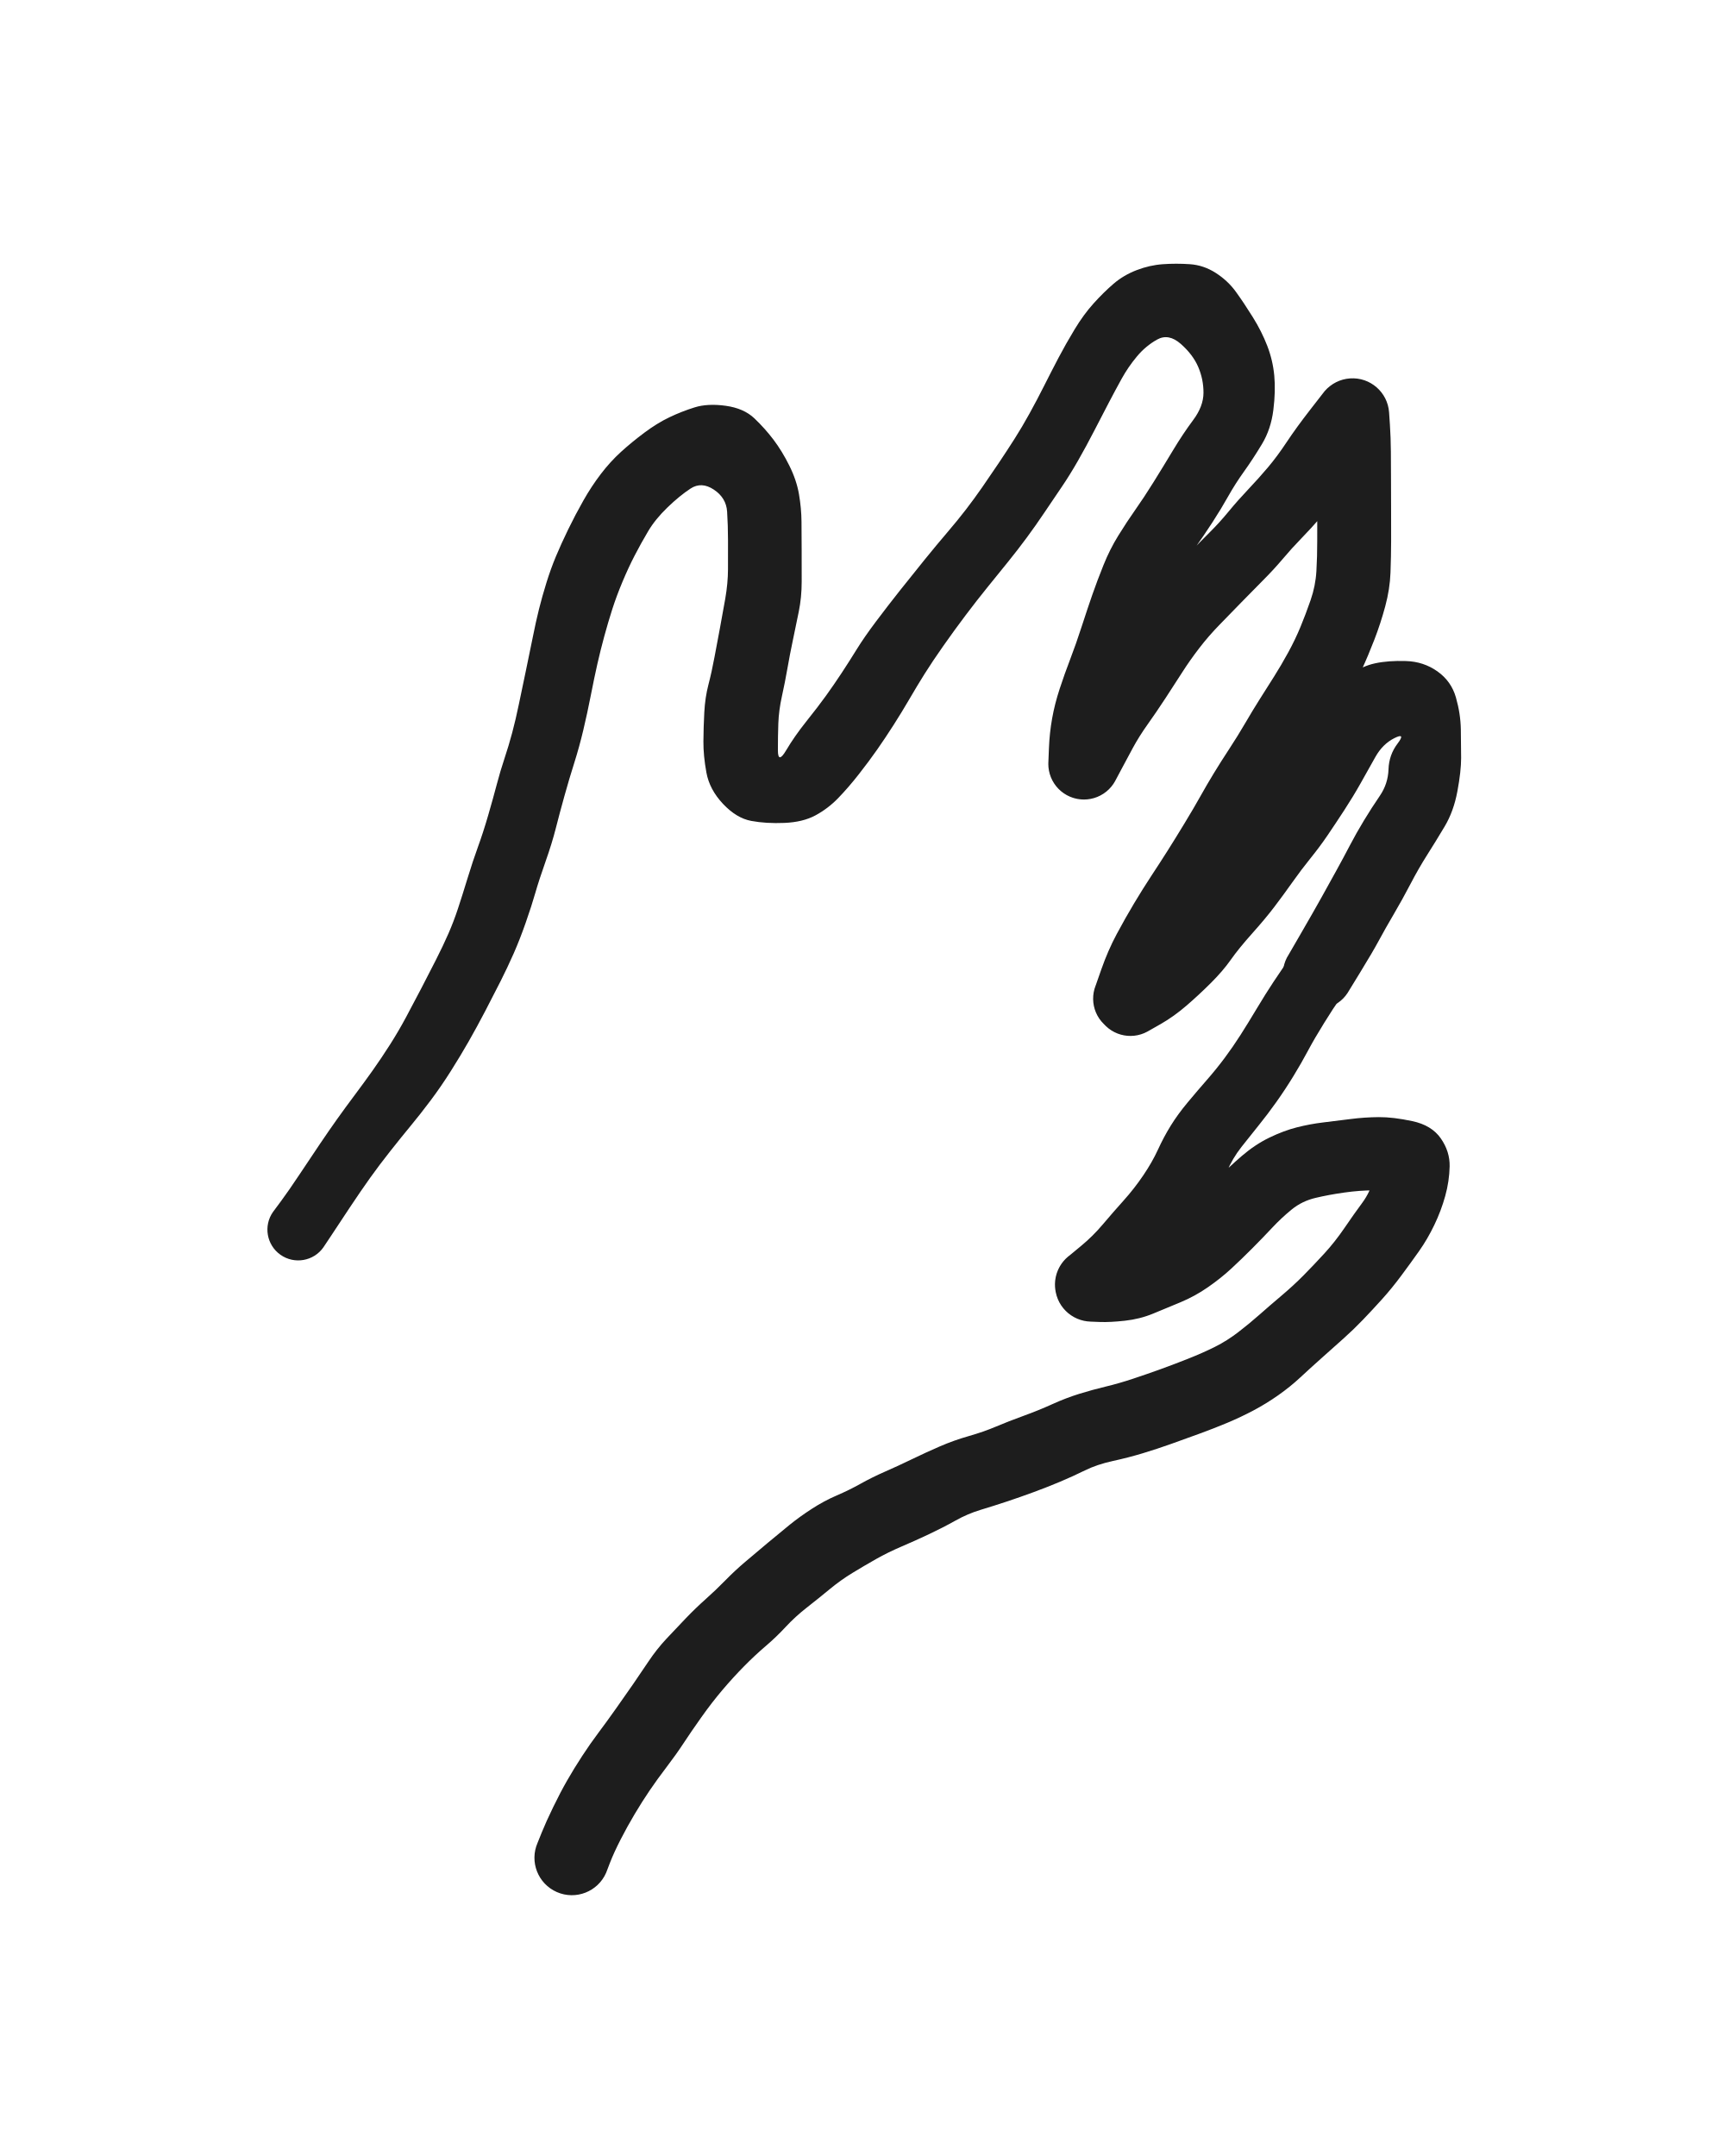
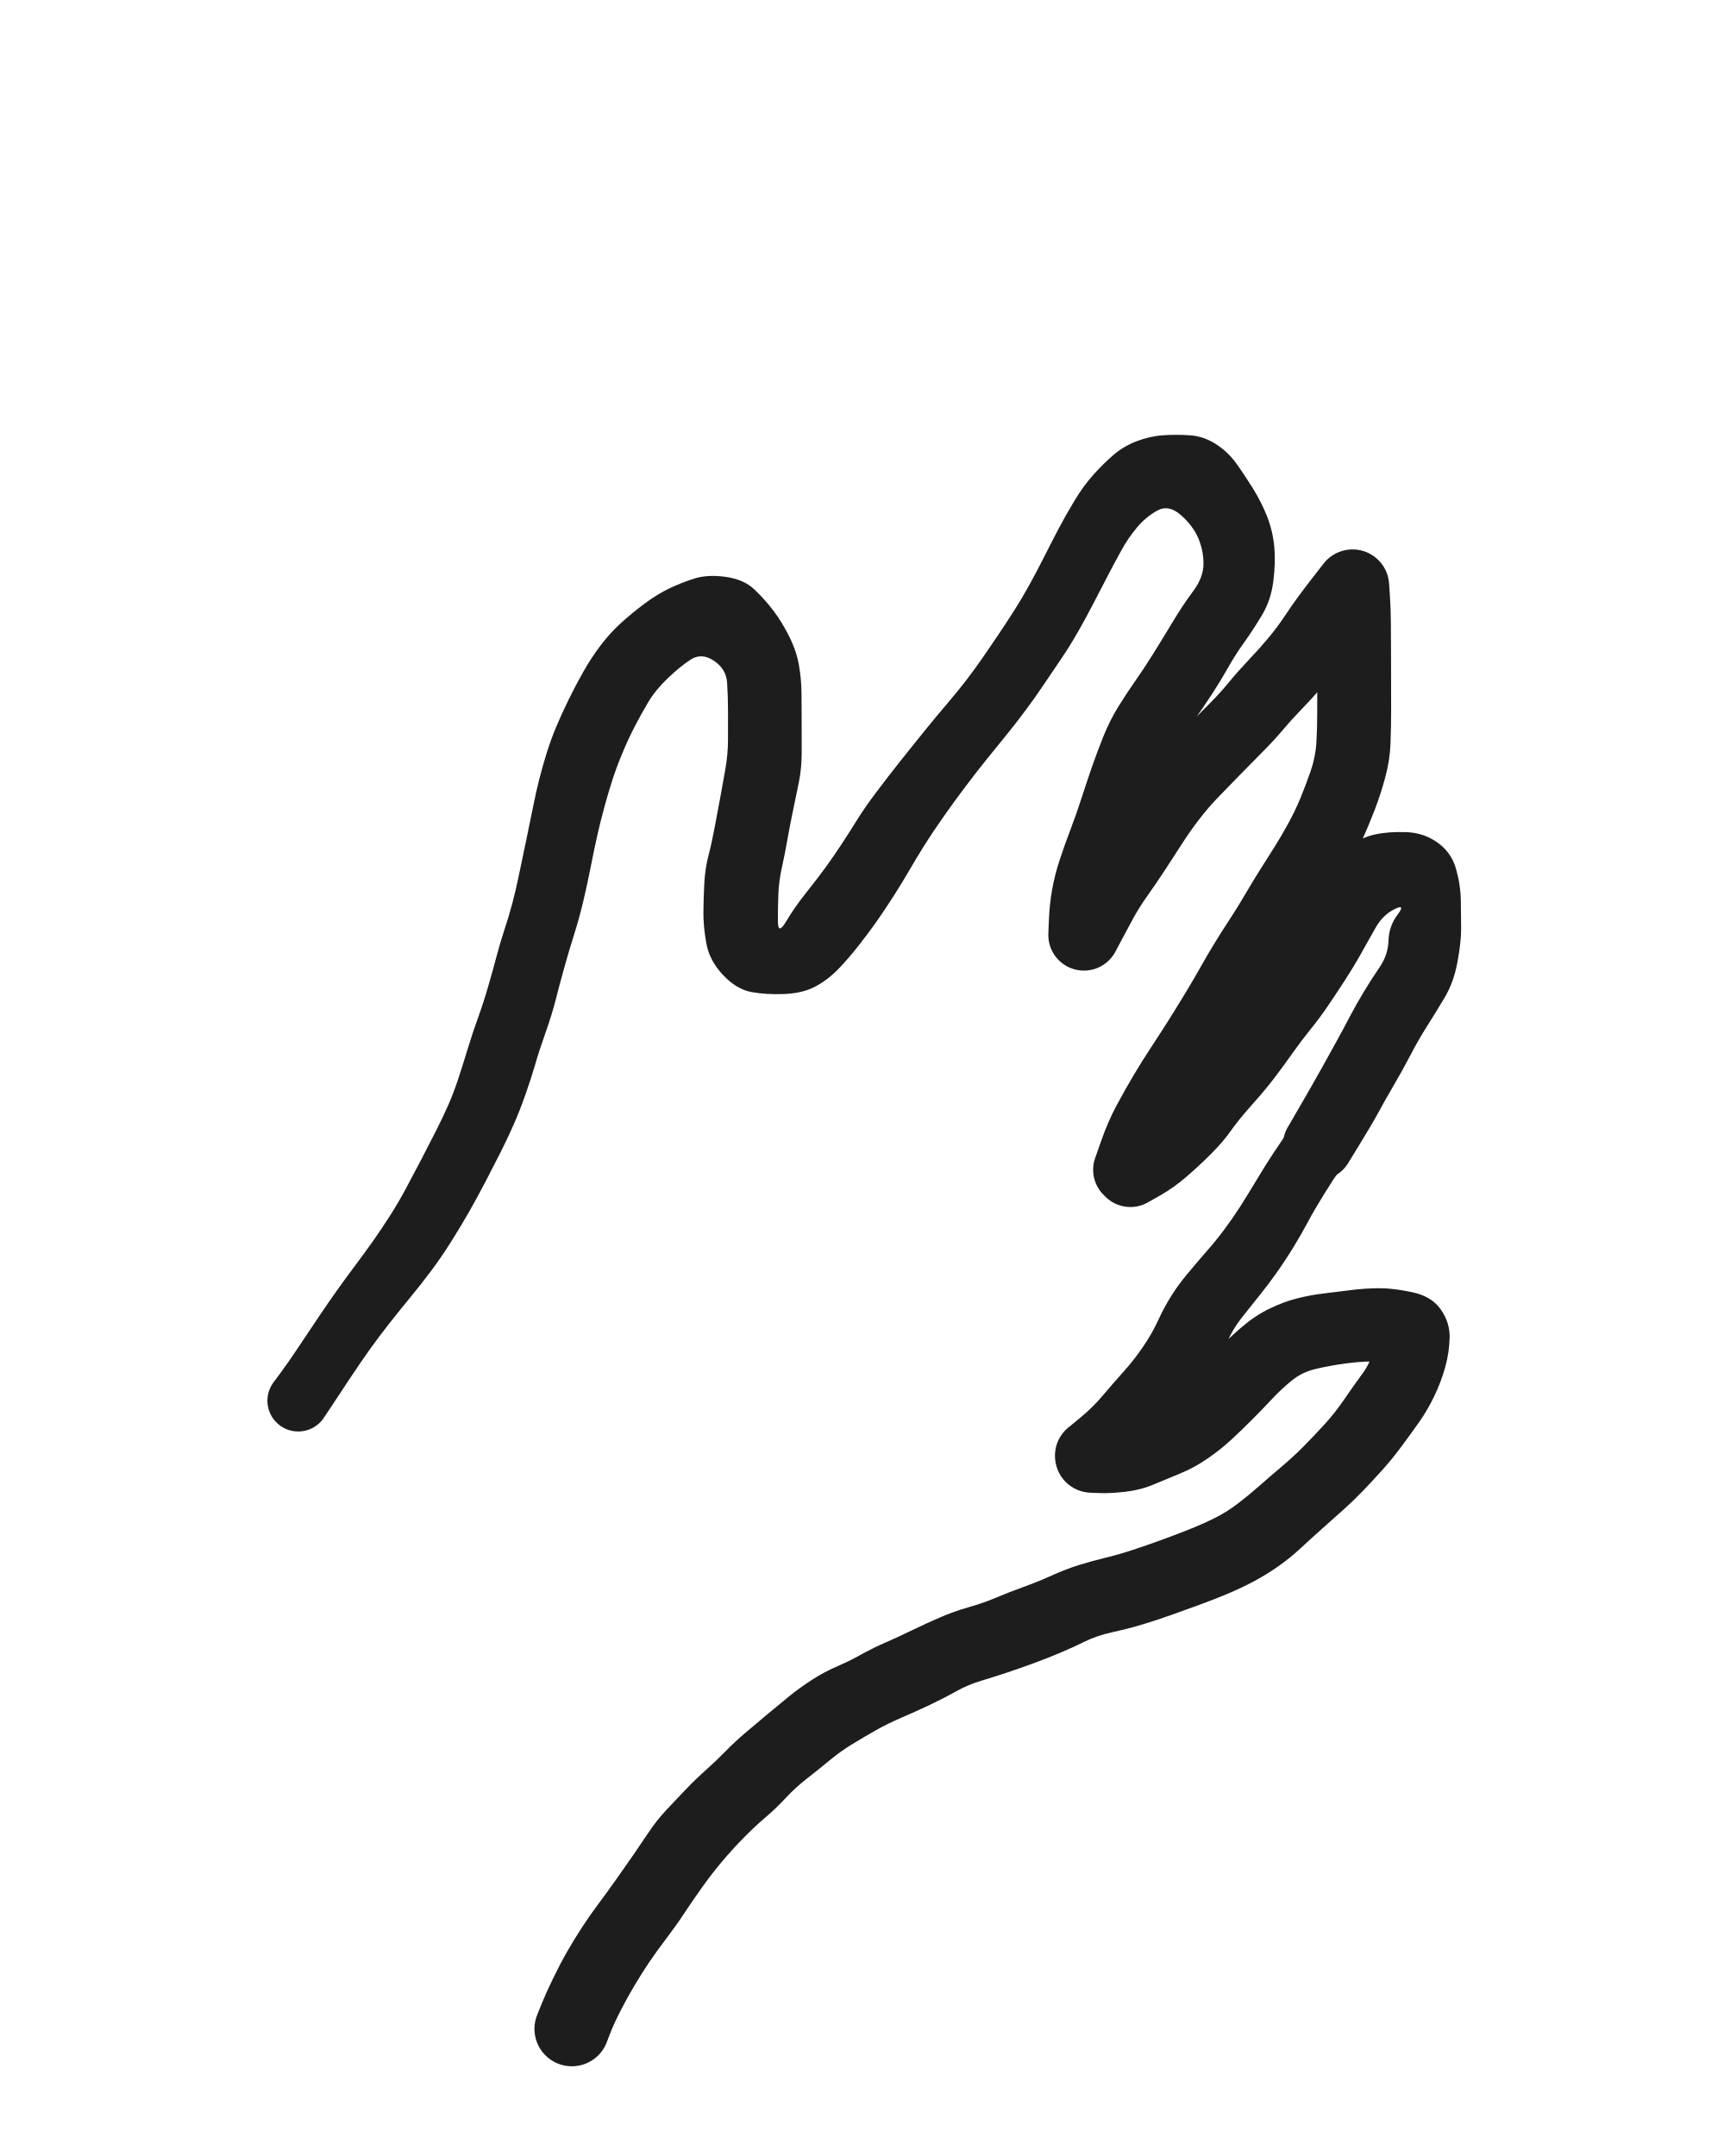
- <svg xmlns="http://www.w3.org/2000/svg" direction="ltr" width="184.919" height="231.358" viewBox="11907.157 -621.068 184.919 231.358" stroke-linecap="round" stroke-linejoin="round" data-color-mode="light" class="tl-container tl-theme__force-sRGB tl-theme__light">
+ <svg xmlns="http://www.w3.org/2000/svg" direction="ltr" width="184.919" height="231.358" viewBox="11907.157 -639.428 184.919 231.358" stroke-linecap="round" stroke-linejoin="round" data-color-mode="light" class="tl-container tl-theme__force-sRGB tl-theme__light">
  <defs />
  <g transform="matrix(1, 0, 0, 1, 11939.157, -489.1194)" opacity="1">
    <g transform="scale(1)">
      <path d="M-2.703,-1.901 T-1.869,-3.025 0.169,-5.963 2.337,-9.204 4.173,-11.857 6.062,-14.44 8.003,-17.1 9.85,-19.854 11.571,-22.794 13.183,-25.845 14.773,-28.936 16.116,-31.762 17.142,-34.449 18.167,-37.693 19.294,-41.09 20.388,-44.472 21.304,-47.766 22.136,-50.568 22.96,-53.317 23.683,-56.407 24.436,-60.005 25.169,-63.568 25.836,-66.58 26.638,-69.429 27.658,-72.252 28.972,-75.142 30.594,-78.227 32.47,-81.081 34.637,-83.458 37.157,-85.527 39.829,-87.17 42.538,-88.234 45.88,-88.403 48.956,-87.05 51.005,-84.759 52.698,-81.986 53.735,-78.91 54.005,-75.981 54.022,-72.867 54.025,-69.511 53.713,-66.32 53.074,-63.227 52.493,-60.213 51.904,-57.236 51.518,-54.309 51.473,-51.424 52.364,-51.442 54.522,-54.534 56.633,-57.291 58.293,-59.702 59.926,-62.263 62.006,-65.265 64.608,-68.635 67.224,-71.898 69.64,-74.805 71.658,-77.282 73.401,-79.668 75.161,-82.249 76.863,-84.852 78.47,-87.57 80.042,-90.553 81.574,-93.536 83.308,-96.599 85.35,-99.392 87.491,-101.499 89.958,-102.957 92.785,-103.598 95.684,-103.598 98.455,-102.663 100.616,-100.639 102.431,-97.919 103.983,-94.84 104.736,-91.643 104.636,-87.951 103.427,-84.316 101.506,-81.374 99.793,-78.692 98.112,-75.917 96.113,-72.982 94.288,-70.093 92.914,-66.986 91.7,-63.551 90.606,-60.454 89.498,-57.497 88.537,-54.55 88.16,-51.544 88.131,-49.905 A3.82,3.82 0 0 1 80.491,-50.042 T80.556,-51.671 80.9,-54.861 81.707,-58.03 82.845,-61.227 84.08,-64.745 85.212,-68.13 86.402,-71.291 88.006,-74.484 89.842,-77.27 91.779,-80.209 93.87,-83.628 96.037,-86.879 97.14,-89.795 96.578,-92.566 94.703,-95.046 92.164,-95.51 89.989,-93.688 88.352,-91.295 86.991,-88.76 85.44,-85.768 83.669,-82.5 81.896,-79.649 80.072,-76.95 78.162,-74.237 76.149,-71.635 73.966,-68.938 71.617,-65.928 69.222,-62.635 67.219,-59.643 65.587,-56.938 63.883,-54.146 62.13,-51.519 60.153,-48.861 57.947,-46.311 55.504,-44.453 52.181,-43.643 48.615,-43.857 45.578,-45.691 43.801,-49.046 43.479,-52.388 43.575,-55.513 44.016,-58.472 44.679,-61.488 45.261,-64.59 45.824,-67.704 46.117,-70.868 46.119,-73.964 46.023,-77.045 44.602,-79.407 42.103,-79.524 39.623,-77.496 37.549,-74.942 36.109,-72.348 34.793,-69.514 33.702,-66.58 32.845,-63.681 32.104,-60.714 31.399,-57.343 30.592,-53.609 29.621,-50.086 28.562,-46.519 27.638,-43.058 26.535,-39.485 25.441,-36.127 24.411,-32.934 23.114,-29.62 21.724,-26.677 20.086,-23.488 18.31,-20.226 16.383,-17.025 14.216,-13.872 12.094,-11.169 9.883,-8.428 7.709,-5.544 5.489,-2.305 3.479,0.736 2.703,1.901 A3.304,3.304 0 0 1 -2.703,-1.901 ZM80.927,-51.746 T81.412,-52.69 82.597,-54.959 84.14,-57.593 86.02,-60.389 87.909,-63.135 89.693,-65.777 91.664,-68.395 93.722,-70.642 95.755,-72.725 97.814,-74.832 99.836,-77.057 101.939,-79.433 104.06,-81.799 106.073,-84.515 108.617,-88.016 110.143,-89.979 A3.928,3.928 0 0 1 116.129,-84.892 T115.228,-83.844 113.428,-81.45 111.698,-78.934 109.783,-76.513 107.653,-74.187 105.647,-71.973 103.502,-69.648 101.198,-67.306 98.888,-64.933 96.683,-62.395 94.885,-59.843 93.07,-57.039 91.141,-54.207 89.559,-51.688 88.286,-49.313 87.695,-48.201 A3.82,3.82 0 0 1 80.927,-51.746 ZM117.055,-87.701 T117.145,-86.368 117.248,-83.482 117.263,-80.329 117.272,-77.103 117.275,-73.873 117.207,-70.504 116.643,-66.885 115.48,-63.317 114.123,-60.089 112.677,-57.364 110.972,-54.67 109.158,-51.758 107.448,-48.974 105.662,-46.157 103.785,-43.123 102.056,-40.313 100.341,-37.605 98.506,-34.797 96.719,-32.006 94.962,-29.099 93.406,-25.663 92.727,-23.68 A3.796,3.796 0 0 1 85.462,-25.884 T86.177,-27.924 87.828,-31.711 89.702,-35.024 91.542,-37.959 93.271,-40.632 95.111,-43.607 96.812,-46.509 98.243,-48.961 99.899,-51.574 101.62,-54.352 103.181,-56.927 104.707,-59.338 106.233,-61.939 107.545,-64.669 108.635,-67.551 109.257,-70.675 109.345,-73.873 109.348,-77.103 109.356,-80.329 109.364,-83.437 109.293,-86.058 109.217,-87.17 A3.928,3.928 0 0 1 117.055,-87.701 ZM91.738,-27.507 T91.841,-27.41 91.945,-27.314 A3.801,3.801 0 0 1 86.651,-21.857 T86.551,-21.957 86.451,-22.058 A3.796,3.796 0 0 1 91.738,-27.507 ZM87.45,-27.908 T88.576,-28.517 91.198,-30.394 93.626,-32.978 95.596,-35.417 97.665,-37.85 99.706,-40.455 101.636,-42.929 103.446,-45.427 105.299,-48.171 107.059,-50.966 108.659,-53.894 110.65,-57.093 112.999,-59.601 115.563,-60.77 118.863,-61.014 122.247,-59.901 124.23,-57.1 124.755,-53.679 124.786,-50.607 124.388,-47.049 123.021,-43.266 121.14,-40.205 119.361,-37.107 117.567,-33.865 115.976,-31.052 113.957,-27.608 112.6,-25.392 A3.771,3.771 0 0 1 106.28,-29.509 T107.641,-31.858 109.826,-35.69 111.404,-38.54 112.842,-41.218 114.349,-43.888 116.058,-46.544 116.994,-49.39 117.965,-52.155 117.625,-52.741 115.58,-50.71 113.991,-47.879 112.244,-45.004 110.47,-42.333 108.637,-39.867 106.66,-37.248 104.732,-34.617 102.349,-31.764 100.073,-28.961 97.945,-26.478 95.313,-24.034 92.557,-22.065 91.145,-21.263 A3.801,3.801 0 0 1 87.45,-27.908 Z" stroke-linecap="round" fill="#1d1d1d" />
    </g>
  </g>
  <g transform="matrix(1, 0, 0, 1, 12048.59, -516.57)" opacity="1">
    <g transform="scale(1)">
      <path d="M2.84,1.993 T2.271,2.791 0.653,5.277 -1.082,8.257 -2.644,10.982 -4.471,13.753 -6.345,16.231 -8.223,18.587 -9.806,21.267 -11.234,24.116 -13.202,27.034 -15.371,29.748 -17.471,32.235 -20.278,35.023 -21.987,36.507 A3.917,3.917 0 0 1 -26.637,30.202 T-25.396,29.174 -23.083,26.876 -20.863,24.328 -18.75,21.623 -17.174,18.859 -15.81,16.302 -13.988,13.8 -11.918,11.374 -10.028,9.038 -8.33,6.579 -6.574,3.728 -4.79,0.882 -3.397,-1.186 -2.84,-1.993 A3.469,3.469 0 0 1 2.84,1.993 ZM-20.466,32.612 T-20.461,32.638 -20.455,32.665 A3.918,3.918 0 0 1 -28.149,34.15 T-28.154,34.123 -28.159,34.096 A3.917,3.917 0 0 1 -20.466,32.612 ZM-24.18,29.491 T-23.247,29.512 -20.747,29.043 -17.635,27.901 -15.068,26.271 -13.039,24.274 -10.81,22.005 -8.168,19.536 -5.215,17.575 -2.263,16.474 0.554,15.949 3.478,15.586 6.526,15.379 10.119,15.81 13.172,17.661 14.121,20.662 13.649,23.84 12.476,26.954 10.843,29.754 8.928,32.394 6.864,34.923 4.817,37.125 2.773,39.1 0.453,41.17 -1.903,43.312 -4.274,45.225 -6.923,46.851 -9.717,48.174 -12.722,49.349 -15.776,50.451 -18.795,51.446 -22.024,52.281 -25.012,53.288 -27.659,54.496 -30.509,55.618 -33.41,56.635 -36.206,57.521 -38.908,58.676 -41.711,60.117 -44.685,61.456 -47.416,62.797 -49.939,64.278 -52.412,66.043 -54.858,68.009 -57.12,70.079 -59.28,72.15 -61.59,74.308 -63.896,76.833 -66.168,79.772 -68.085,82.567 -69.898,85.113 -71.73,87.648 -73.326,90.164 -74.835,92.893 -75.975,95.381 -76.392,96.467 A4.013,4.013 0 0 1 -83.748,93.253 T-83.297,92.134 -82.076,89.428 -80.574,86.562 -78.964,83.939 -77.217,81.439 -75.326,78.836 -73.506,76.237 -71.843,73.787 -69.92,71.354 -67.818,69.134 -65.694,67.088 -63.6,65.089 -61.457,63.094 -59.072,61.084 -56.723,59.146 -54.314,57.409 -51.665,55.986 -49.092,54.722 -46.455,53.417 -43.563,52.081 -40.575,50.71 -37.488,49.609 -34.555,48.587 -31.614,47.439 -28.522,46.184 -25.612,45.07 -22.783,44.294 -19.848,43.45 -16.904,42.43 -13.922,41.297 -11.061,40.029 -8.547,38.443 -6.275,36.57 -3.925,34.541 -1.547,32.351 0.679,30.008 2.854,27.247 4.744,24.576 6.003,21.903 6.861,21.815 5.912,23.24 2.833,23.471 -0.281,24.049 -2.821,25.287 -4.919,27.248 -7.06,29.463 -9.316,31.641 -11.817,33.634 -14.745,35.24 -17.706,36.468 -20.729,37.228 -23.376,37.364 -24.425,37.323 A3.918,3.918 0 0 1 -24.18,29.491 Z" stroke-linecap="round" fill="#1d1d1d" />
    </g>
  </g>
</svg>
